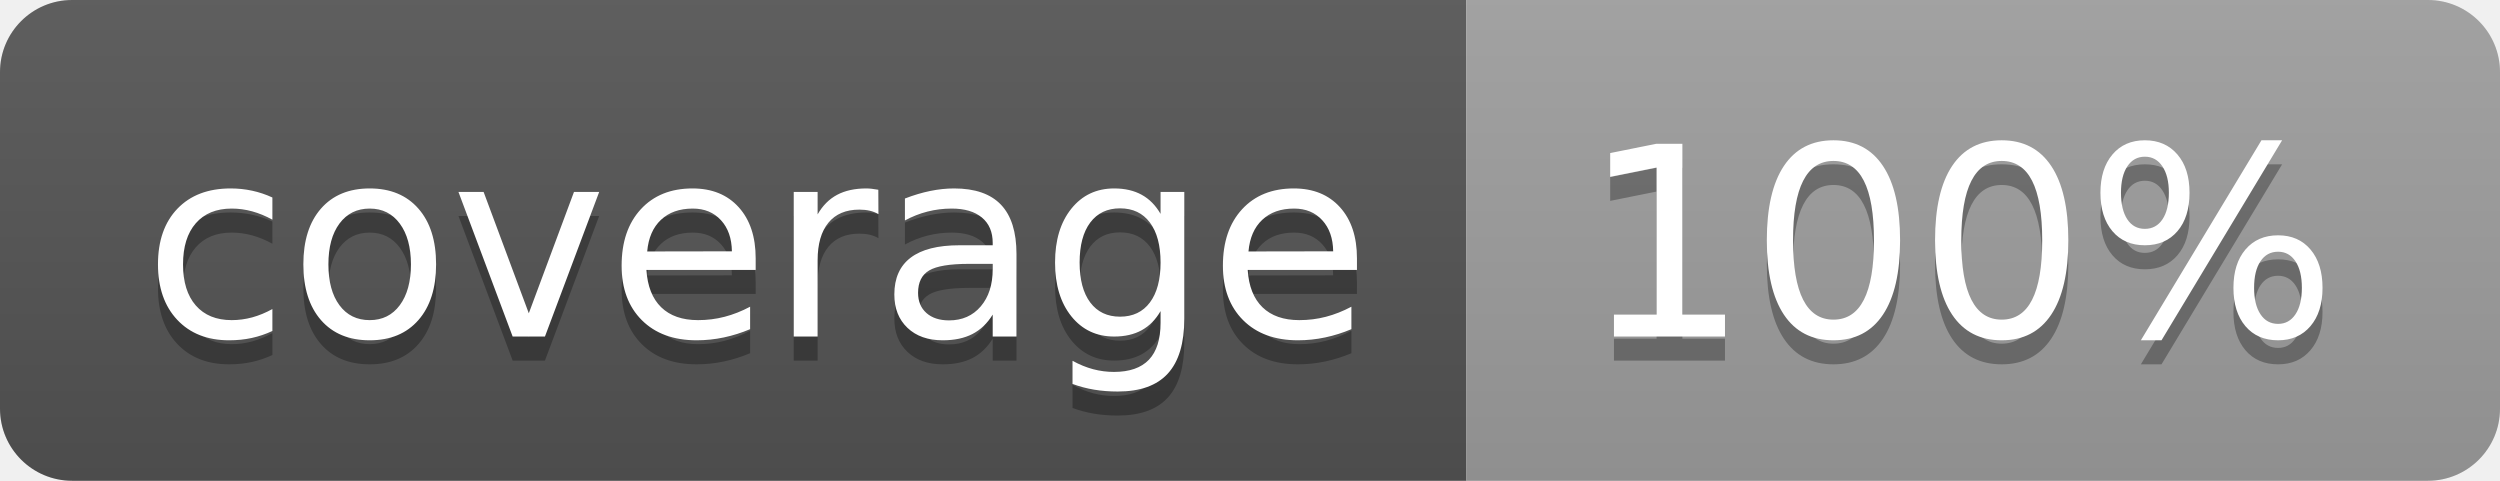
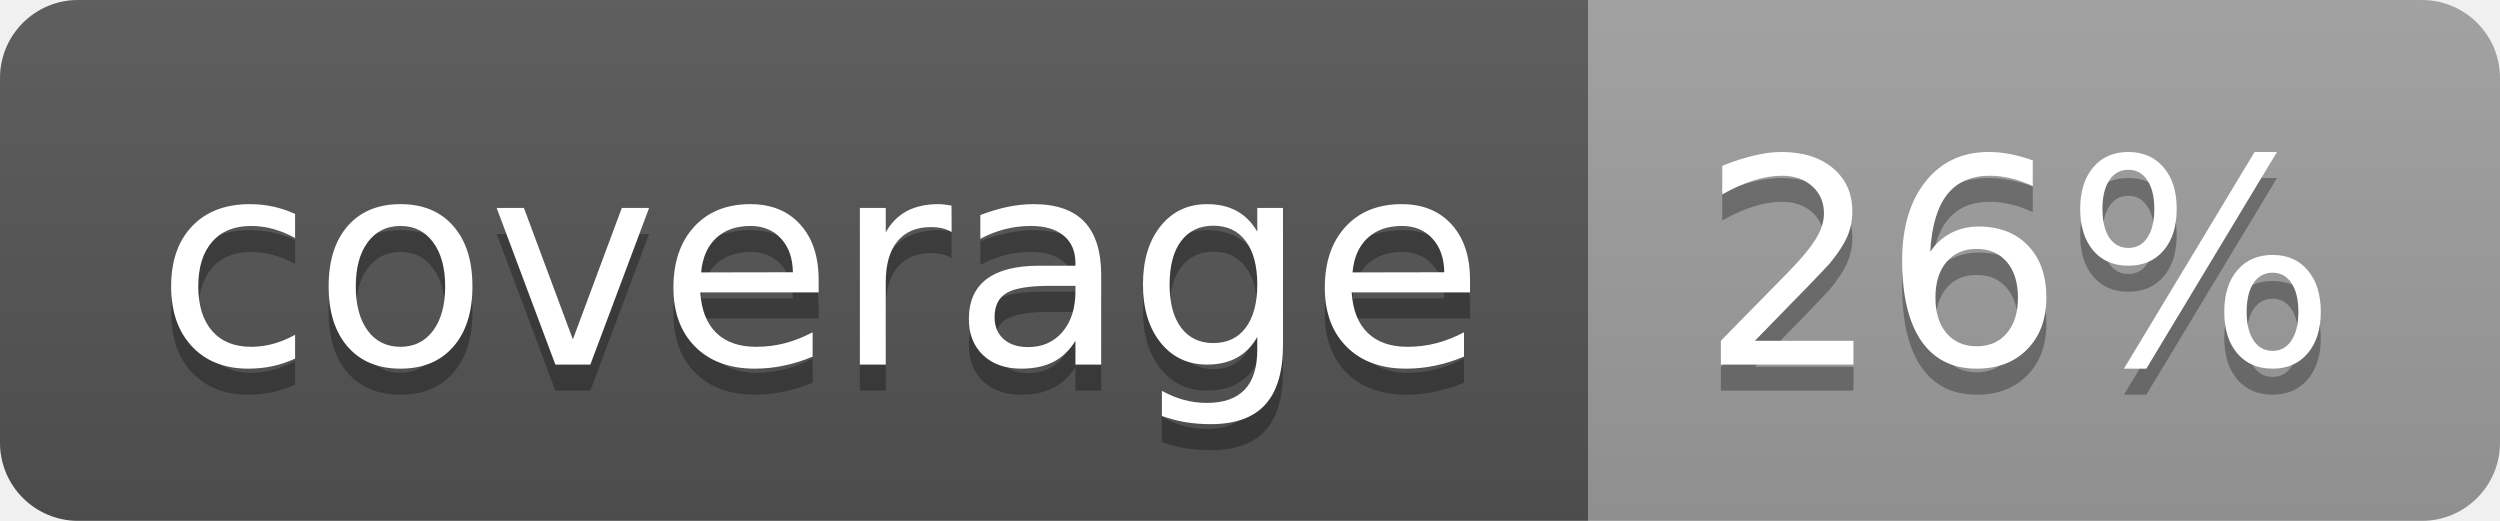
- <svg xmlns="http://www.w3.org/2000/svg" width="104" height="20">
+ <svg xmlns="http://www.w3.org/2000/svg" width="96" height="20">
  <linearGradient id="b" x2="0" y2="100%">
    <stop offset="0" stop-color="#bbb" stop-opacity=".1" />
    <stop offset="1" stop-opacity=".1" />
  </linearGradient>
  <clipPath id="a">
-     <rect width="104" height="20" rx="3" fill="#fff" />
+     <rect width="96" height="20" rx="3" fill="#fff" />
  </clipPath>
  <g clip-path="url(#a)">
    <path fill="#555" d="M0 0h61v20H0z" />
-     <path fill="#9F9F9F" d="M61 0h43v20H61z" />
-     <path fill="url(#b)" d="M0 0h104v20H0z" />
+     <path fill="#9F9F9F" d="M61 0h35v20H61z" />
+     <path fill="url(#b)" d="M0 0h96v20H0z" />
  </g>
  <g fill="#fff" text-anchor="middle" font-family="DejaVu Sans,Verdana,Geneva,sans-serif" font-size="110">
    <text x="315" y="150" fill="#010101" fill-opacity=".3" transform="scale(.1)" textLength="510">coverage</text>
    <text x="315" y="140" transform="scale(.1)" textLength="510">coverage</text>
-     <text x="815" y="150" fill="#010101" fill-opacity=".3" transform="scale(.1)" textLength="330">100%</text>
-     <text x="815" y="140" transform="scale(.1)" textLength="330">100%</text>
+     <text x="775" y="150" fill="#010101" fill-opacity=".3" transform="scale(.1)" textLength="250">26%</text>
+     <text x="775" y="140" transform="scale(.1)" textLength="250">26%</text>
  </g>
</svg>
